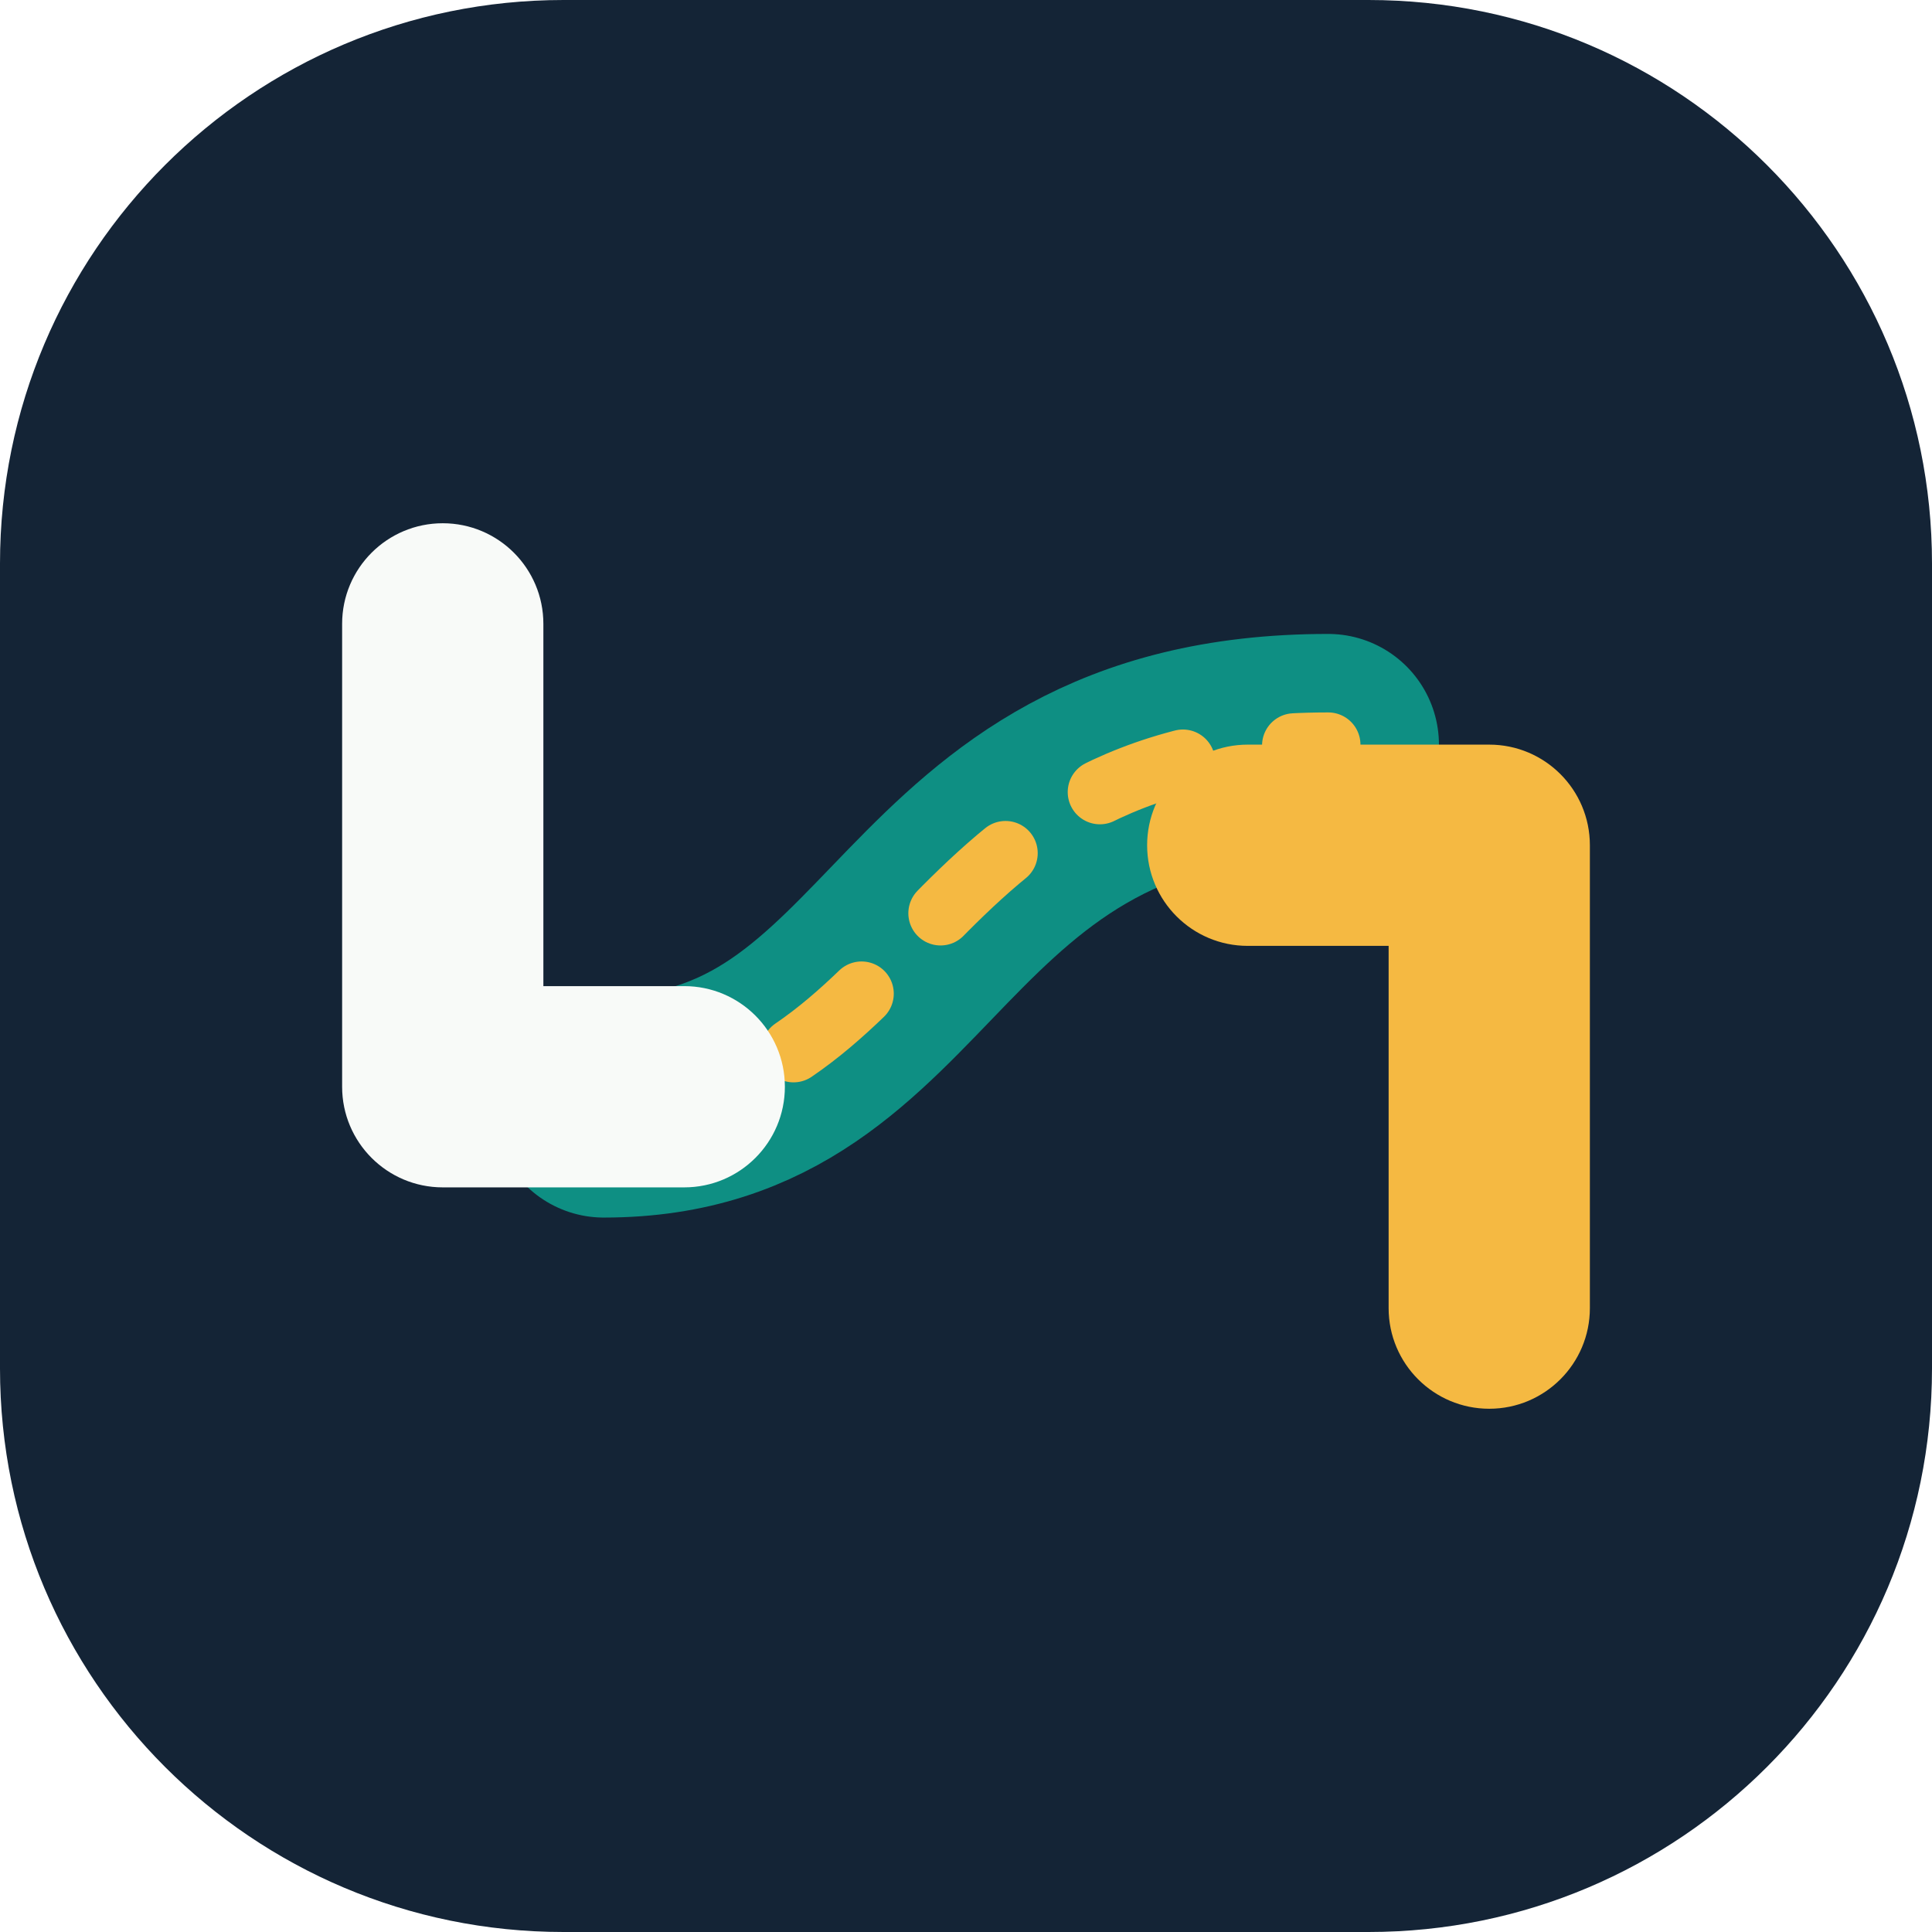
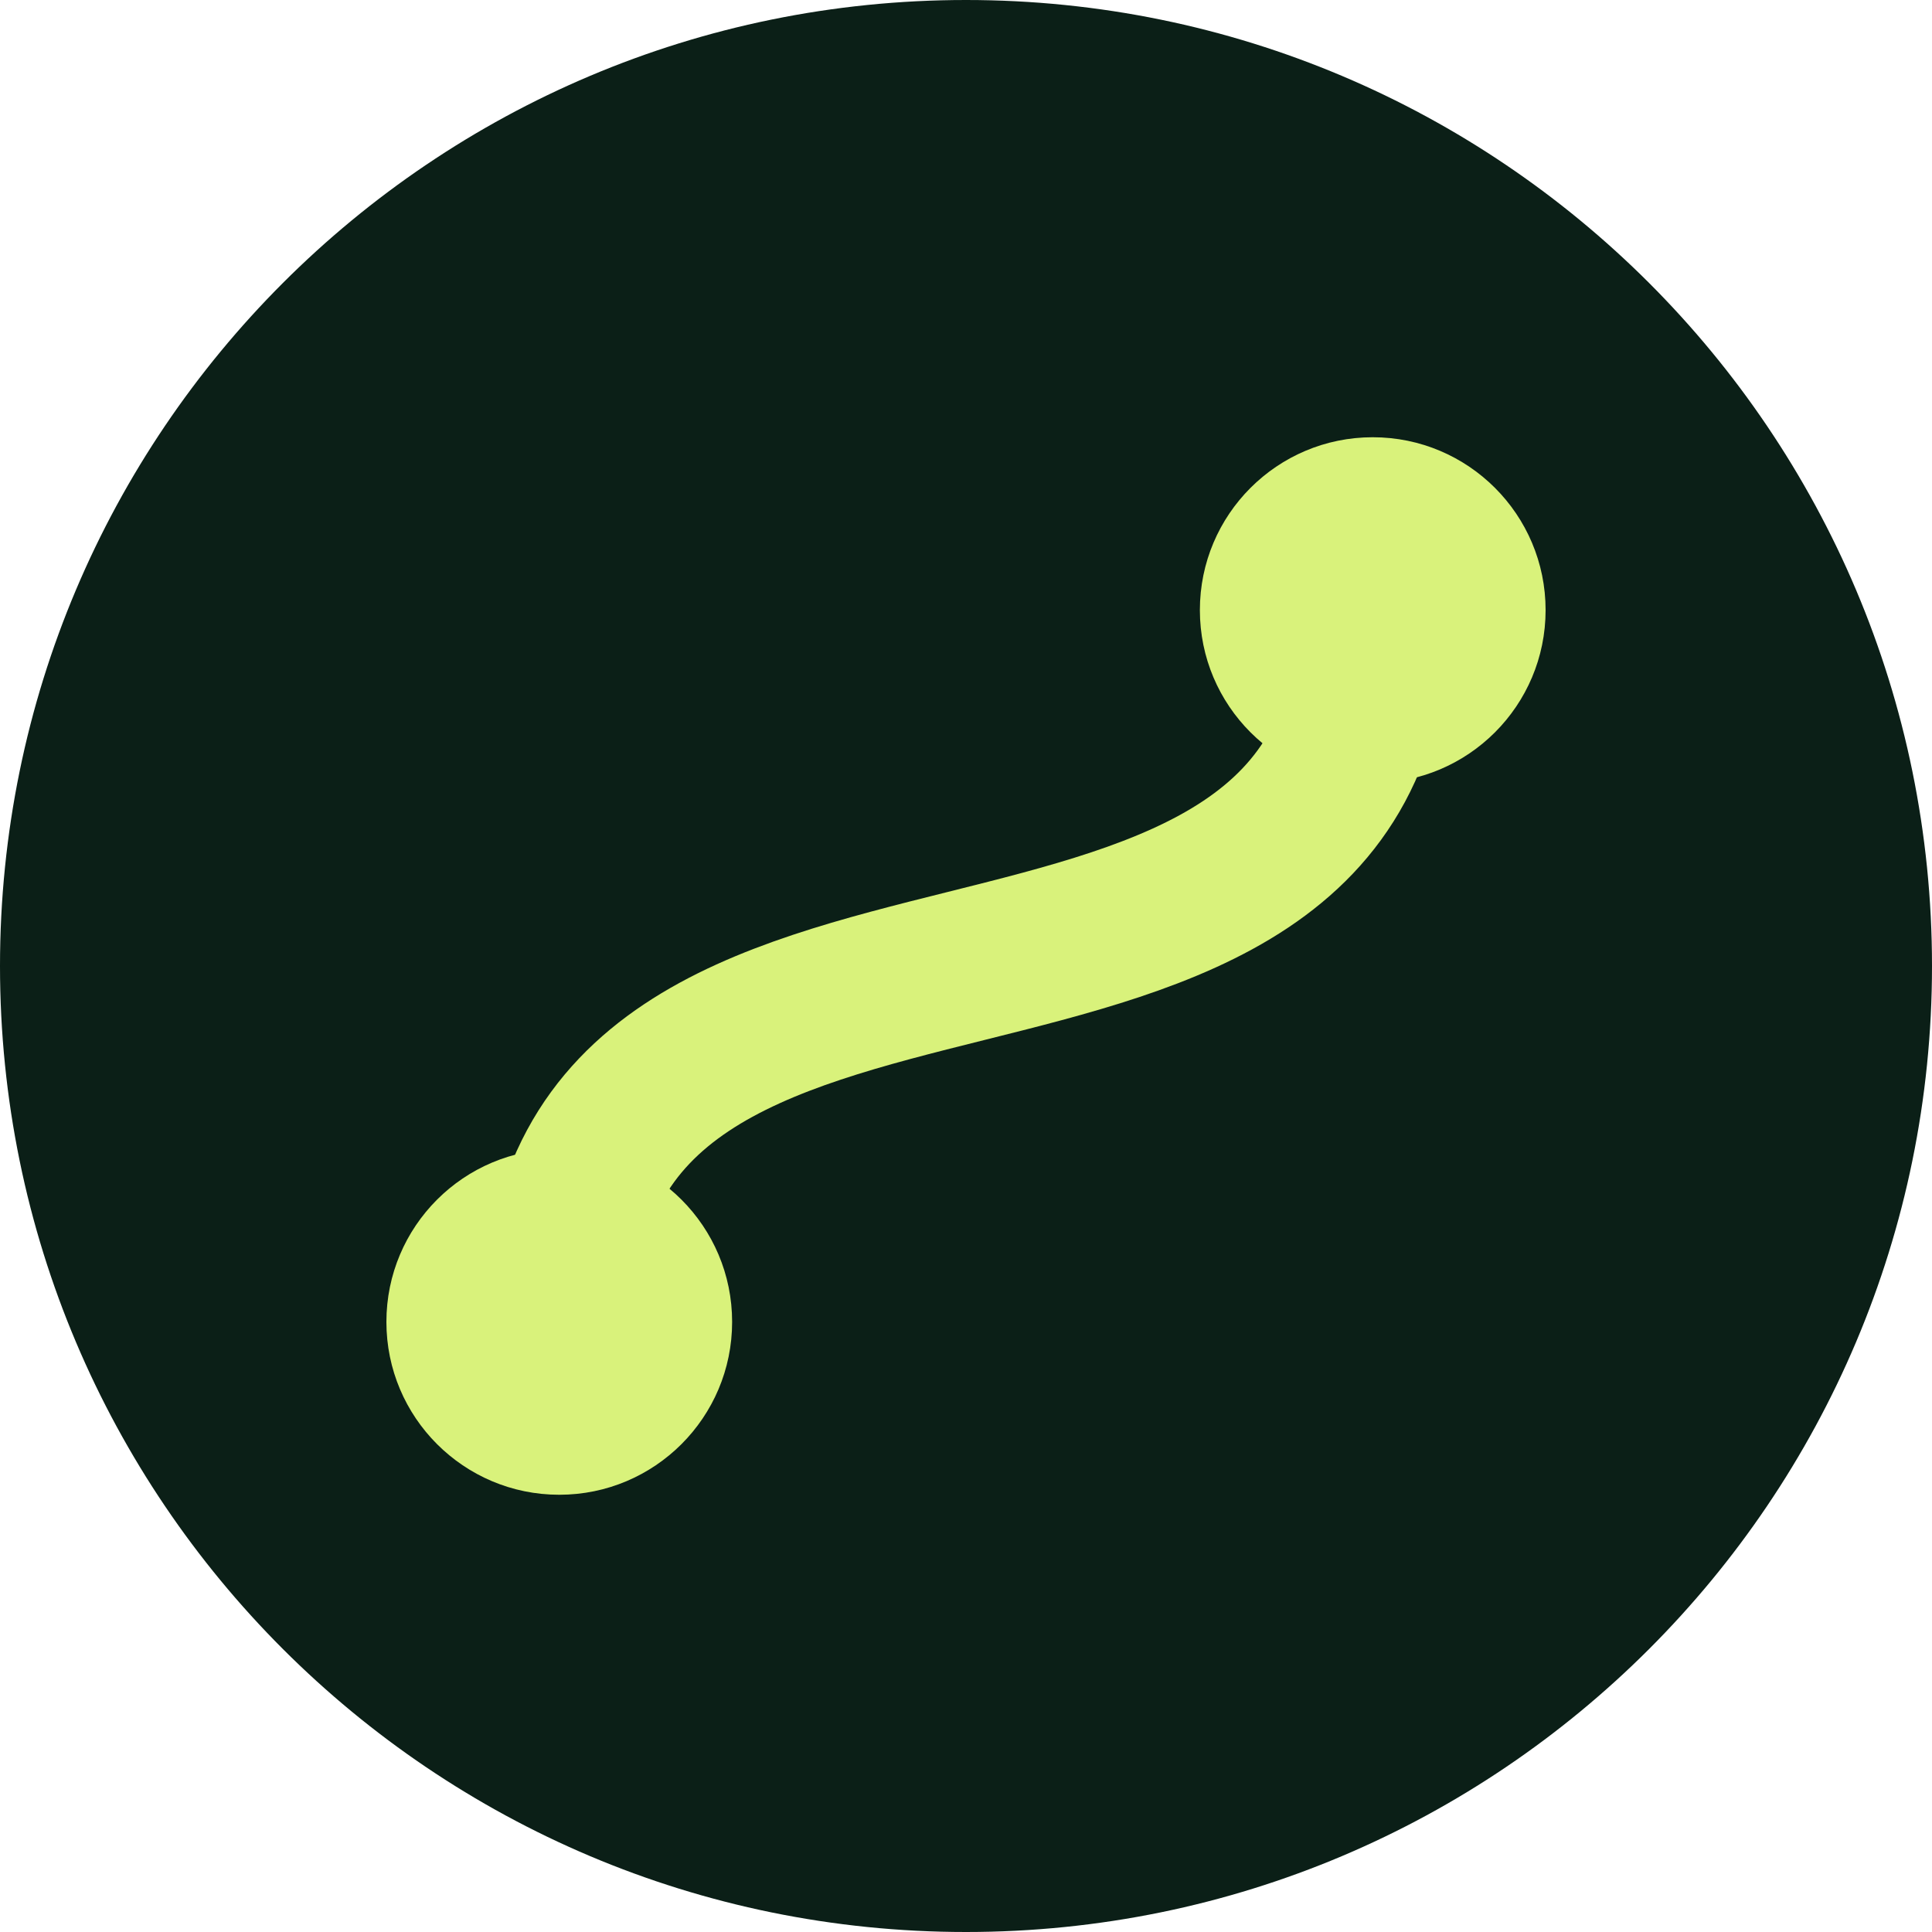
- <svg xmlns="http://www.w3.org/2000/svg" viewBox="0 0 48 48">
-   <rect width="48" height="48" rx="14" fill="#142436" />
-   <path d="M15 27.5c8 0 7.5-9 18-9" fill="none" stroke="#0E8F83" stroke-width="5.5" stroke-linecap="round" />
-   <path d="M15 27.5c8 0 7.5-9 18-9" fill="none" stroke="#F5B942" stroke-width="1.6" stroke-linecap="round" stroke-dasharray="2.2 2.8" />
-   <path d="M8.5 15.5a2.5 2.5 0 0 1 5 0v9h3.5a2.5 2.5 0 0 1 0 5h-6a2.5 2.5 0 0 1-2.5-2.5z" fill="#F8FAF8" />
-   <path d="M39.5 32.5a2.5 2.5 0 0 1-5 0v-9H31a2.5 2.5 0 0 1 0-5h6a2.5 2.5 0 0 1 2.5 2.5z" fill="#F5B942" />
+ <svg xmlns="http://www.w3.org/2000/svg" viewBox="0 0 38 38">
+   <circle cx="19" cy="19" r="19" fill="#0B1F17" />
+   <path d="M11 26 C11 16 27 22 27 12" stroke="#D9F27B" stroke-width="3" stroke-linecap="round" fill="none" />
+   <circle cx="11" cy="26" r="3.4" fill="#D9F27B" />
+   <circle cx="27" cy="12" r="3.4" fill="#D9F27B" />
</svg>
